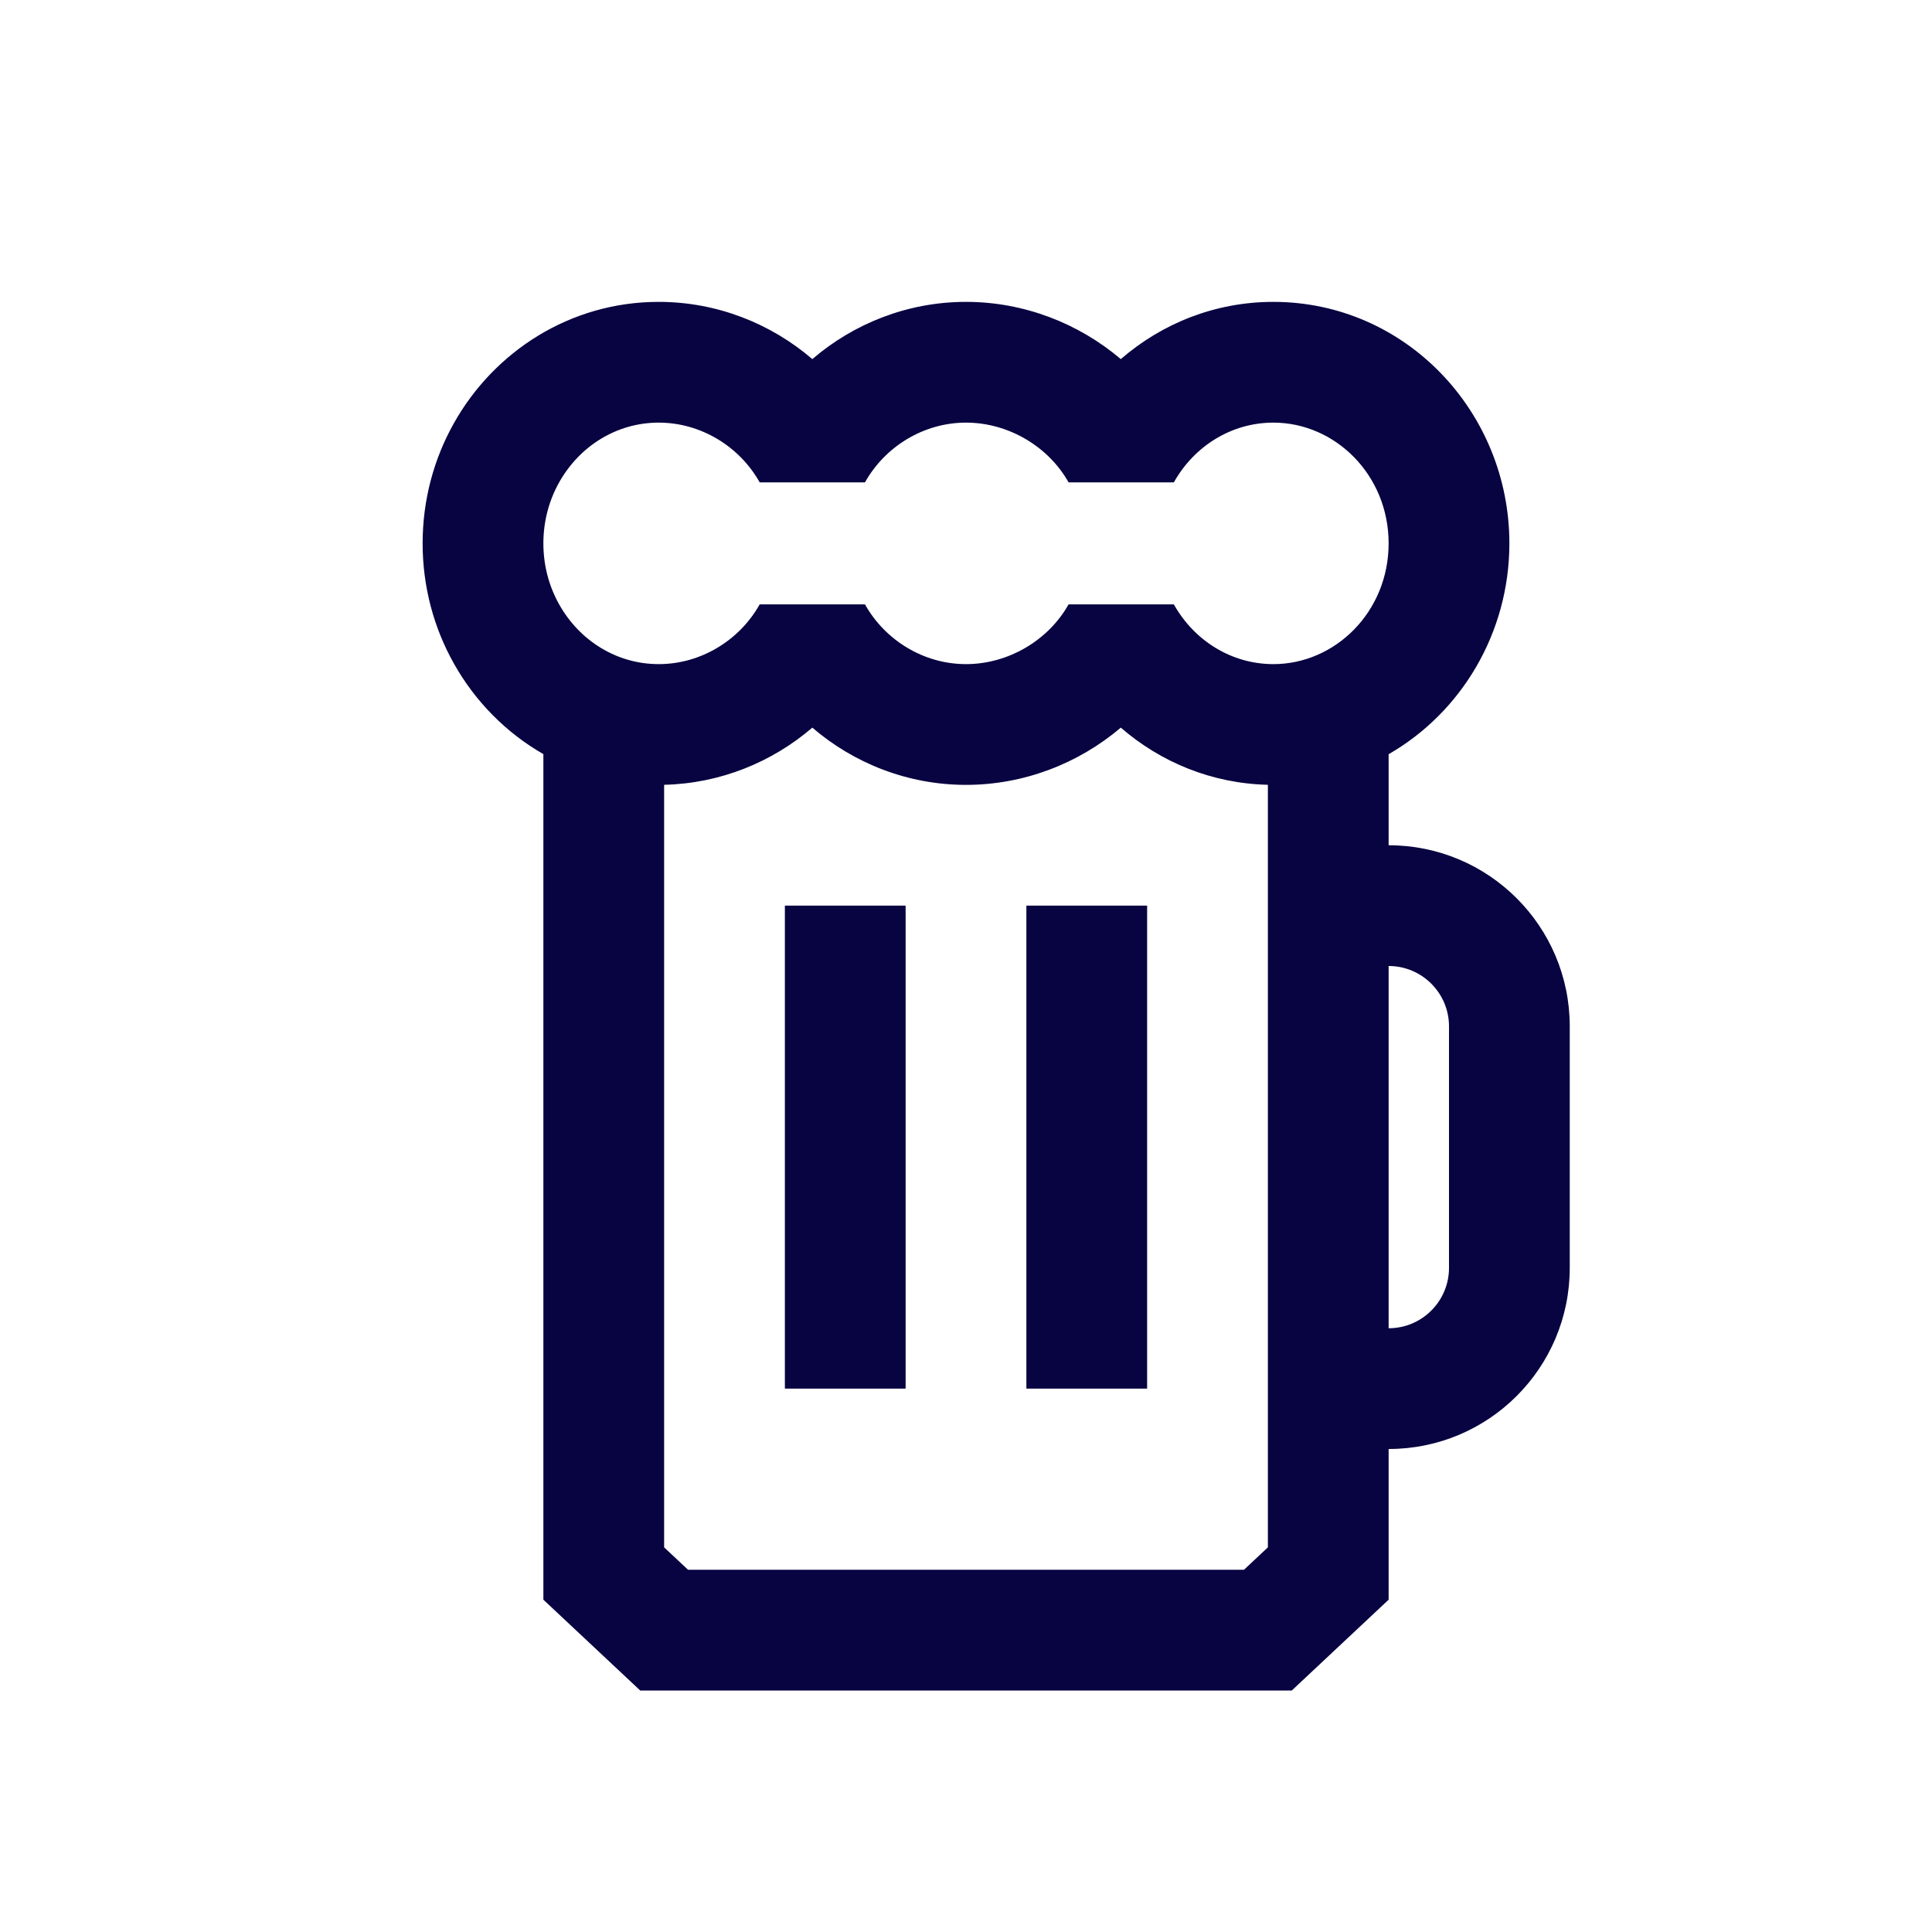
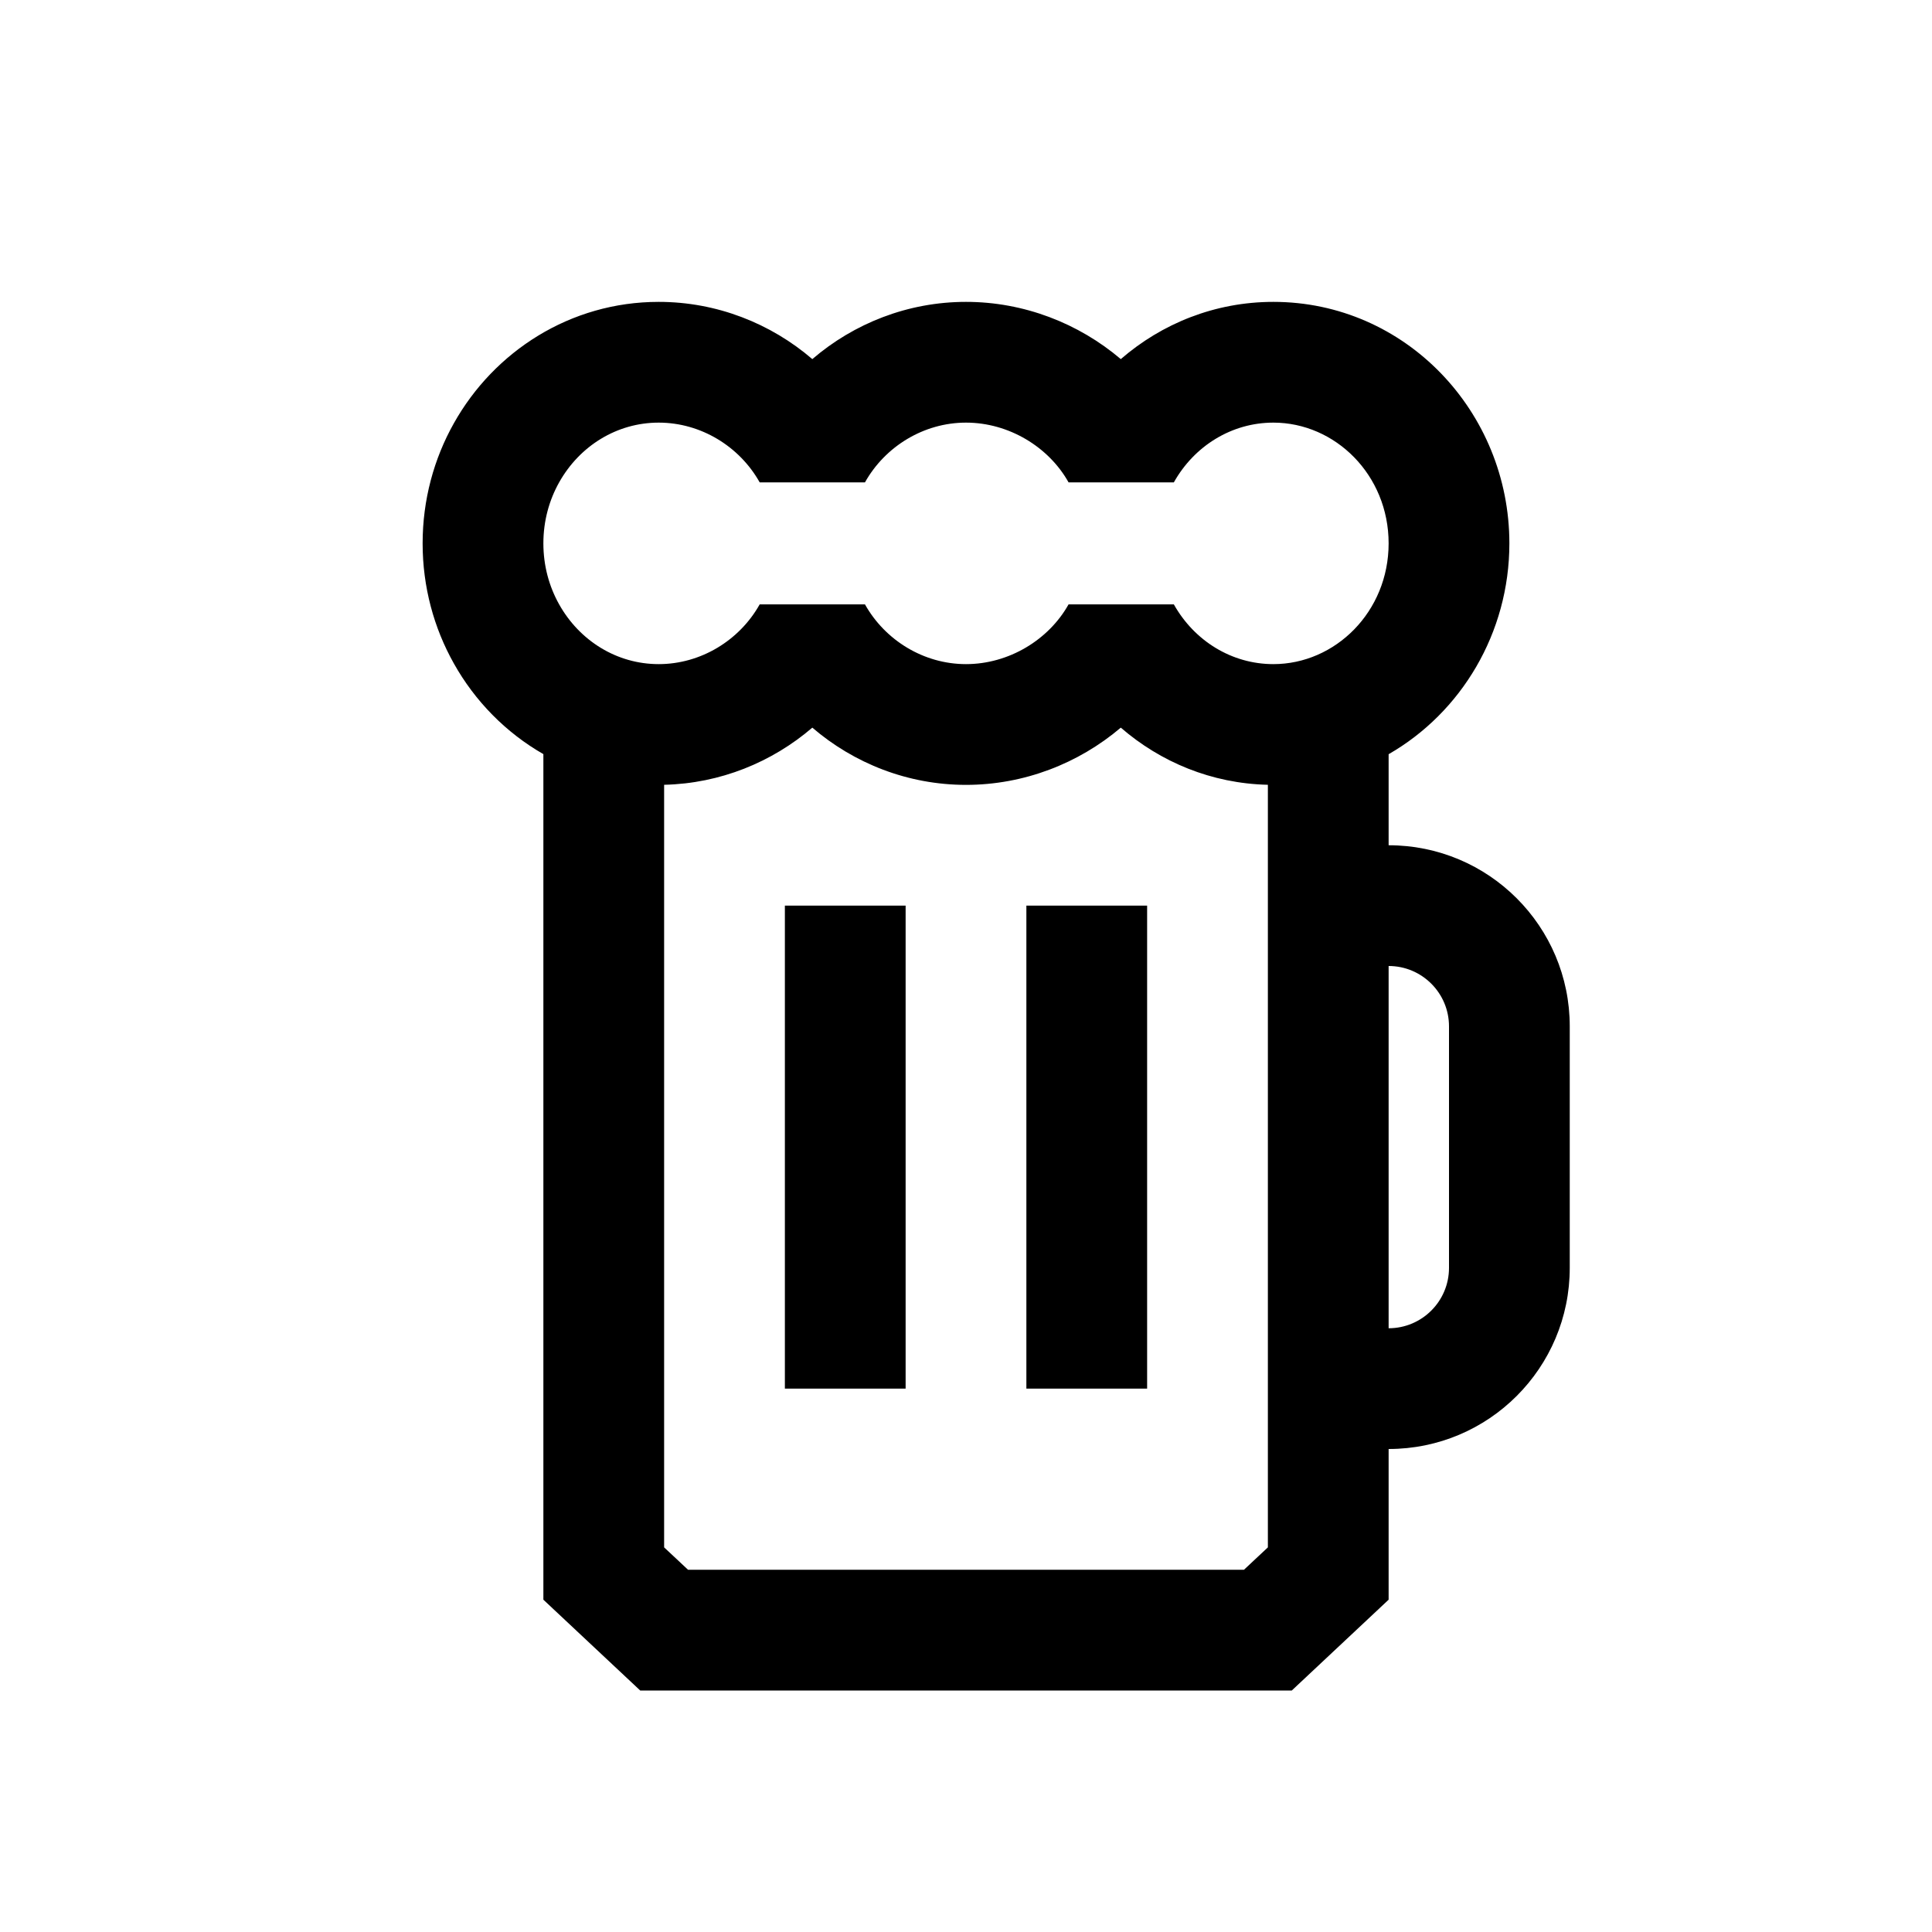
- <svg xmlns="http://www.w3.org/2000/svg" width="800px" height="800px" viewBox="0 0 24 24" fill="none">
+ <svg xmlns="http://www.w3.org/2000/svg" width="800px" height="800px" viewBox="0 0 24.00 24.00" fill="none">
  <g id="SVGRepo_bgCarrier" stroke-width="0" />
  <g id="SVGRepo_tracerCarrier" stroke-linecap="round" stroke-linejoin="round" />
  <g id="SVGRepo_iconCarrier">
-     <path fill-rule="evenodd" clip-rule="evenodd" d="M6.946 5.992C7.2 5.539 7.664 5.25 8.182 5.25C8.707 5.25 9.187 5.546 9.437 5.992L10.745 5.992C10.995 5.546 11.475 5.25 12 5.25C12.532 5.25 13.028 5.552 13.274 5.992H14.582C14.836 5.539 15.301 5.25 15.818 5.25C16.587 5.25 17.25 5.9 17.25 6.75C17.25 7.6 16.587 8.25 15.818 8.25C15.301 8.25 14.836 7.961 14.582 7.508H13.274C13.028 7.948 12.532 8.25 12 8.25C11.475 8.25 10.995 7.954 10.745 7.508H9.437C9.187 7.954 8.707 8.25 8.182 8.25C7.664 8.25 7.2 7.961 6.946 7.508C6.822 7.287 6.75 7.029 6.75 6.75C6.75 6.471 6.822 6.213 6.946 5.992ZM8.182 3.75C7.084 3.75 6.138 4.366 5.638 5.258C5.39 5.699 5.25 6.209 5.25 6.75C5.25 7.291 5.39 7.801 5.638 8.242C5.9 8.71 6.285 9.102 6.75 9.368V19.872L7.953 21H16.047L17.25 19.872V18C18.493 18 19.5 16.993 19.5 15.75V12.75C19.5 11.507 18.493 10.5 17.25 10.5V9.369C18.151 8.852 18.75 7.864 18.75 6.75C18.75 5.115 17.459 3.75 15.818 3.75C15.092 3.75 14.432 4.02 13.923 4.461C13.399 4.016 12.72 3.75 12 3.75C11.277 3.75 10.607 4.018 10.091 4.461C9.575 4.018 8.905 3.75 8.182 3.75ZM15.75 9.749C15.05 9.733 14.416 9.466 13.923 9.039C13.399 9.484 12.72 9.75 12 9.75C11.277 9.75 10.607 9.482 10.091 9.039C9.591 9.468 8.947 9.733 8.25 9.749V19.222L8.547 19.5H15.453L15.75 19.222V9.749ZM18 12.75V15.75C18 16.164 17.664 16.5 17.25 16.5V12C17.664 12 18 12.336 18 12.75ZM9.75 17.25V11.25H11.25V17.25H9.75ZM12.75 11.25V17.25H14.25V11.25H12.75Z" fill="#080341" />
+     <path fill-rule="evenodd" clip-rule="evenodd" d="M6.946 5.992C7.2 5.539 7.664 5.25 8.182 5.25C8.707 5.25 9.187 5.546 9.437 5.992L10.745 5.992C10.995 5.546 11.475 5.25 12 5.25C12.532 5.25 13.028 5.552 13.274 5.992H14.582C14.836 5.539 15.301 5.25 15.818 5.25C16.587 5.25 17.25 5.9 17.25 6.75C17.25 7.6 16.587 8.25 15.818 8.25C15.301 8.25 14.836 7.961 14.582 7.508H13.274C13.028 7.948 12.532 8.25 12 8.25C11.475 8.25 10.995 7.954 10.745 7.508H9.437C9.187 7.954 8.707 8.25 8.182 8.25C7.664 8.25 7.2 7.961 6.946 7.508C6.822 7.287 6.75 7.029 6.75 6.75C6.75 6.471 6.822 6.213 6.946 5.992ZM8.182 3.75C7.084 3.75 6.138 4.366 5.638 5.258C5.39 5.699 5.25 6.209 5.25 6.75C5.25 7.291 5.39 7.801 5.638 8.242C5.9 8.71 6.285 9.102 6.75 9.368V19.872L7.953 21H16.047L17.25 19.872V18C18.493 18 19.5 16.993 19.5 15.75V12.75C19.5 11.507 18.493 10.5 17.25 10.5V9.369C18.151 8.852 18.75 7.864 18.75 6.75C18.75 5.115 17.459 3.75 15.818 3.75C15.092 3.75 14.432 4.02 13.923 4.461C13.399 4.016 12.72 3.75 12 3.75C11.277 3.75 10.607 4.018 10.091 4.461C9.575 4.018 8.905 3.75 8.182 3.75ZM15.75 9.749C15.05 9.733 14.416 9.466 13.923 9.039C13.399 9.484 12.72 9.75 12 9.75C11.277 9.75 10.607 9.482 10.091 9.039C9.591 9.468 8.947 9.733 8.25 9.749V19.222L8.547 19.5H15.453L15.75 19.222V9.749ZM18 12.75V15.75C18 16.164 17.664 16.5 17.25 16.5V12C17.664 12 18 12.336 18 12.75ZM9.75 17.25V11.25H11.25V17.25H9.75ZM12.75 11.25V17.25H14.25V11.25H12.75Z" fill="#000000" />
  </g>
</svg>
